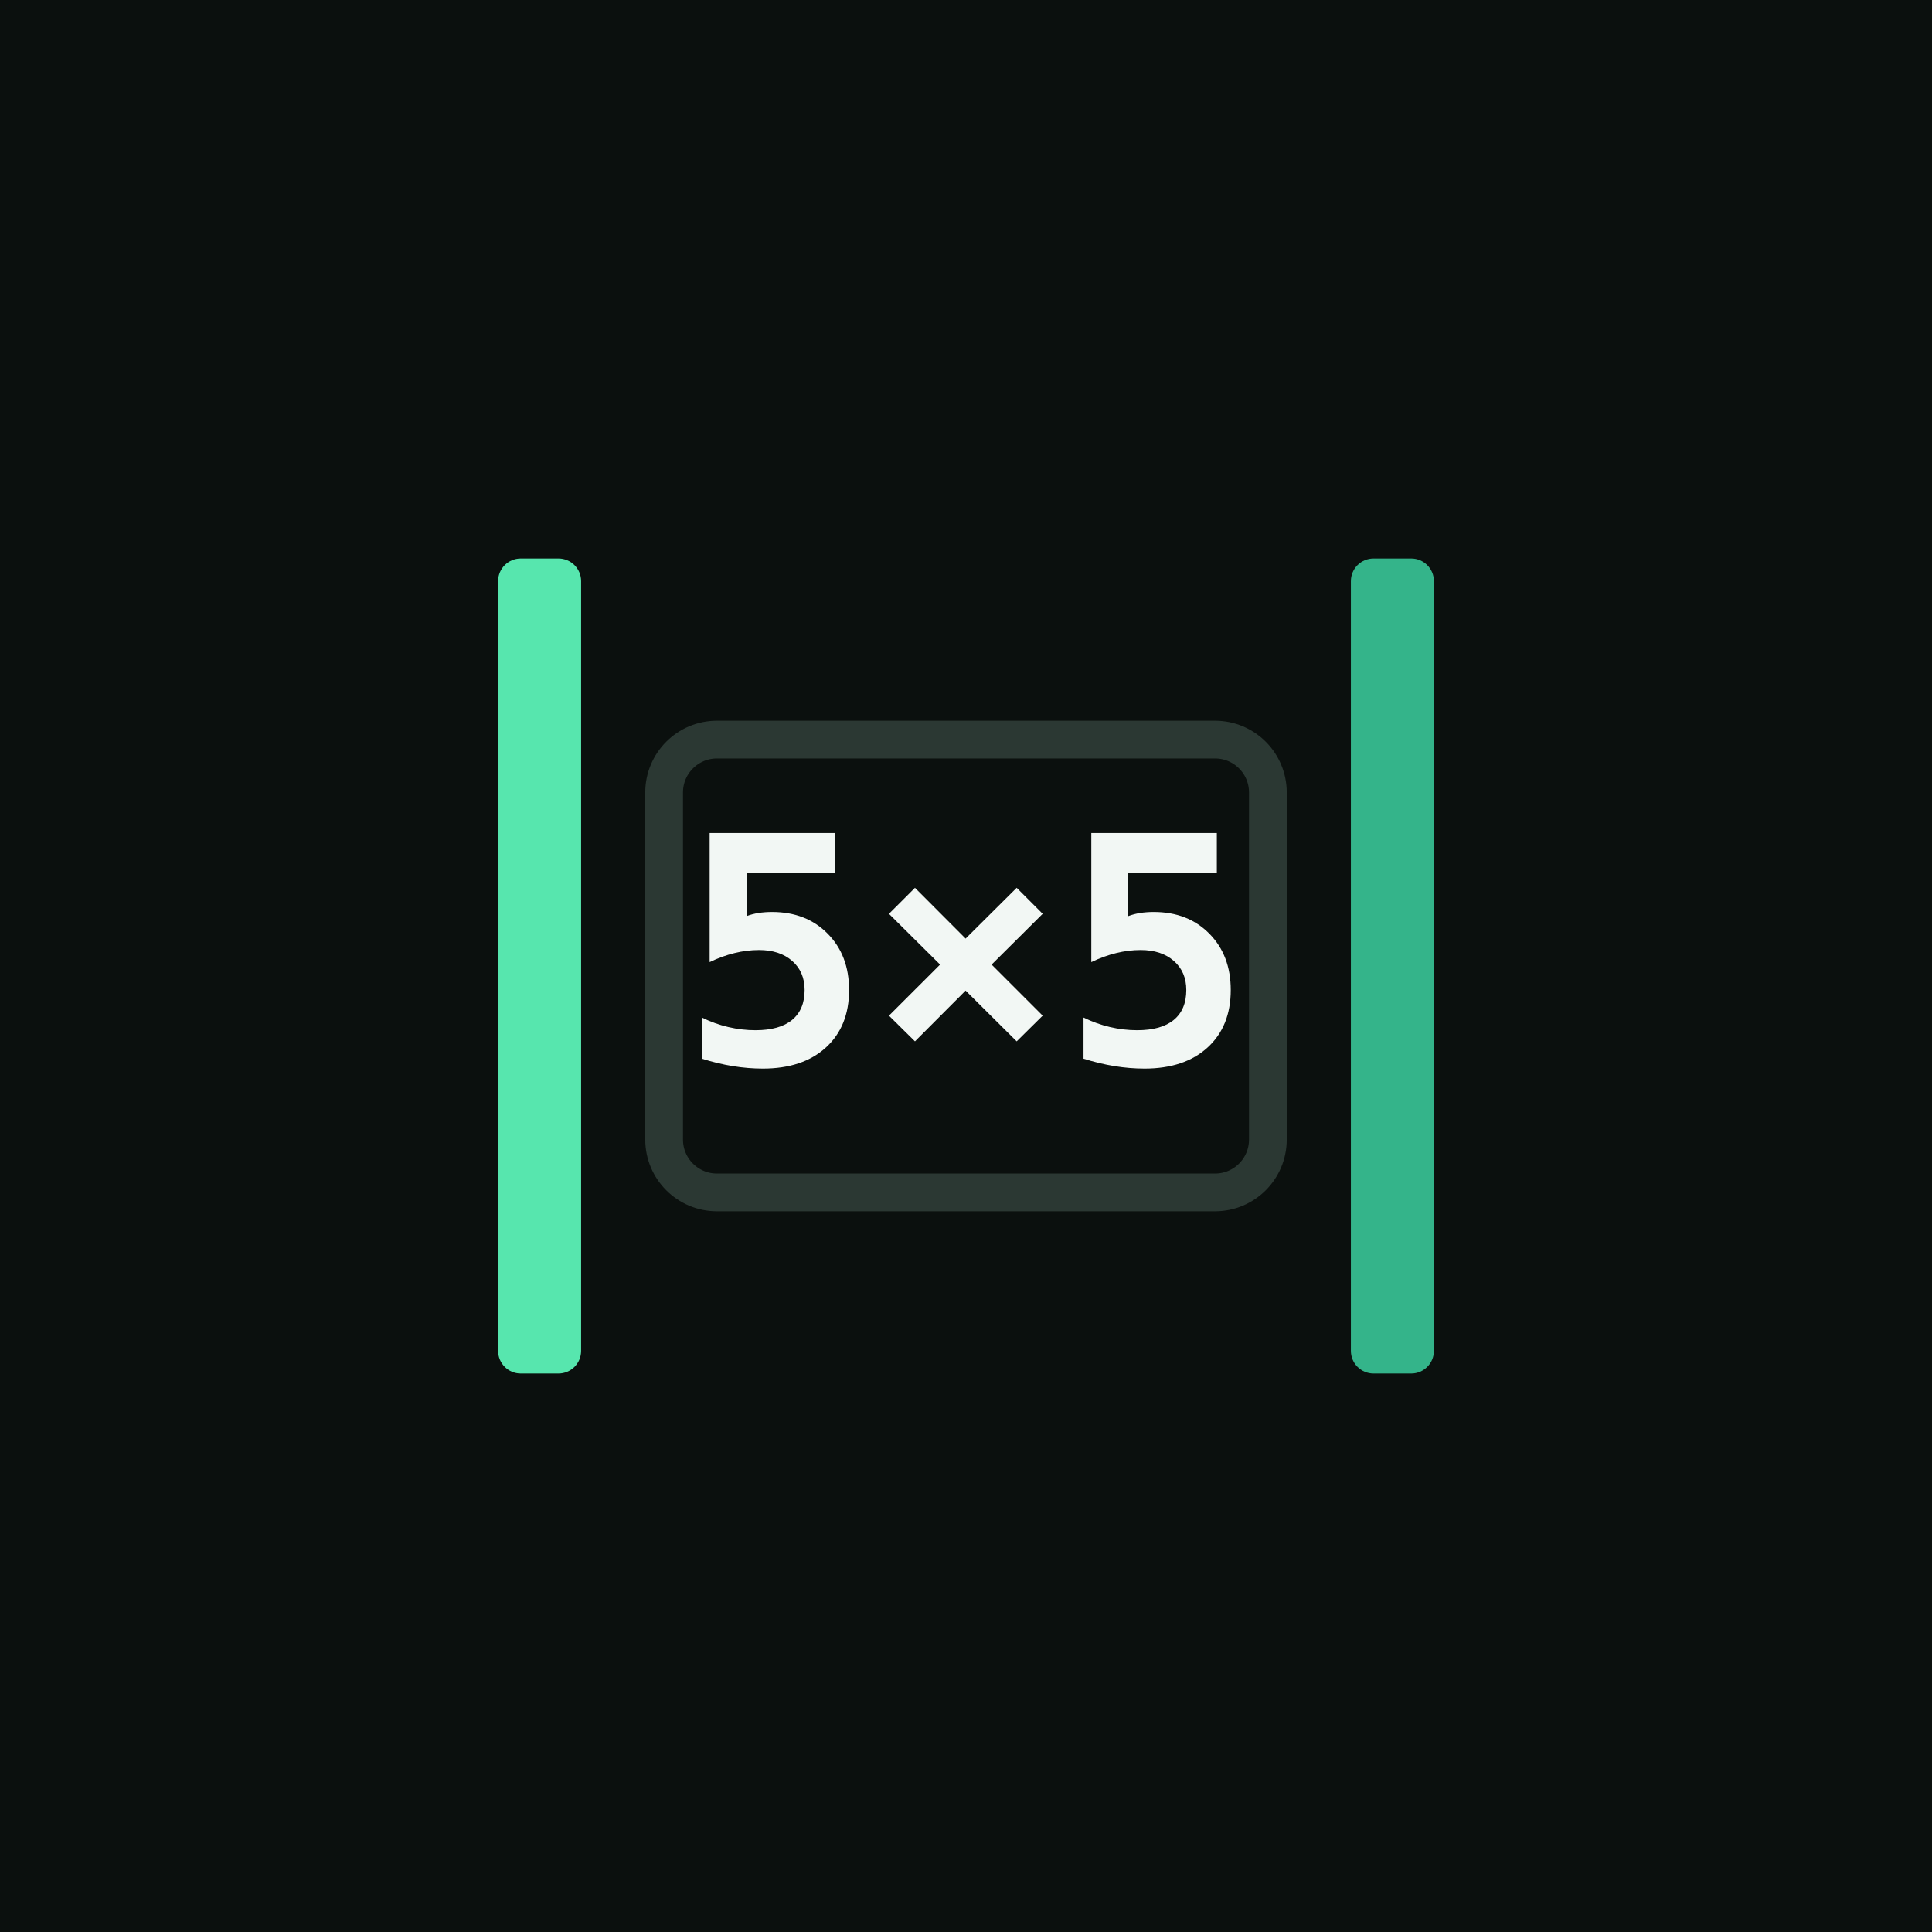
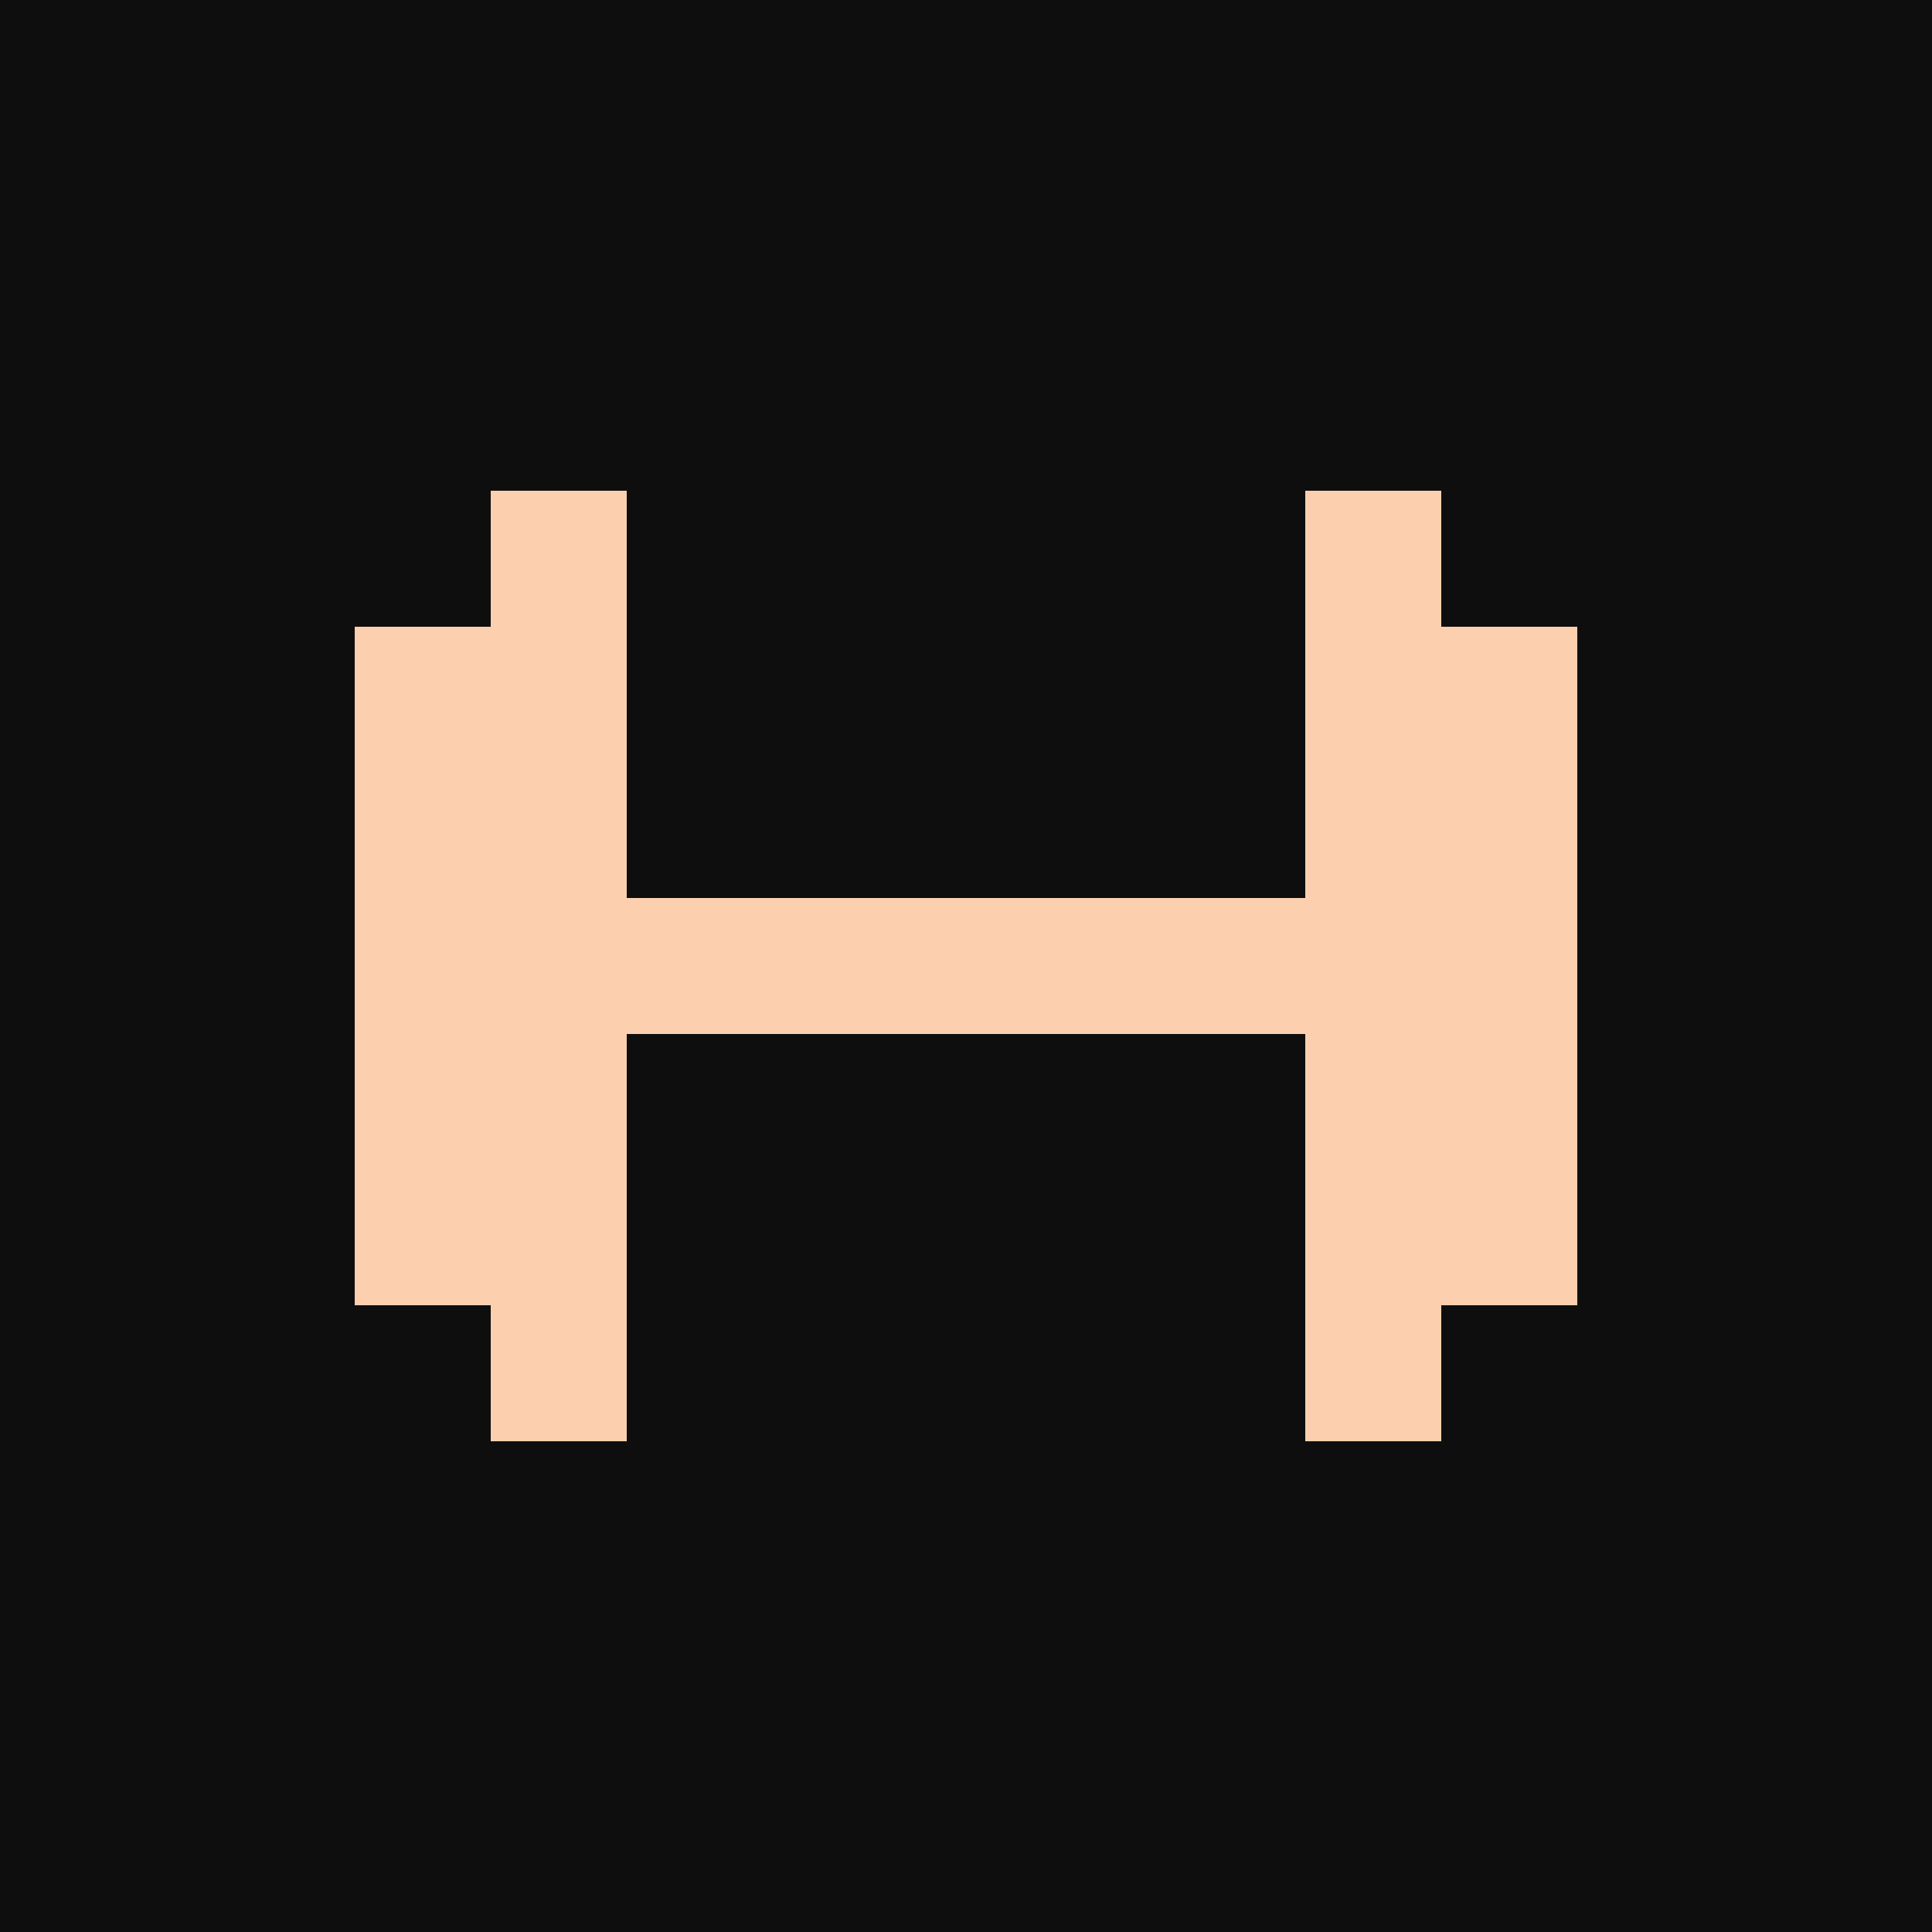
- <svg xmlns="http://www.w3.org/2000/svg" viewBox="0 0 512 512">
-   <rect width="512" height="512" rx="0" fill="#0b100e" />
-   <rect x="132" y="148" width="22" height="216" rx="6" fill="#57e6ae" />
-   <rect x="176" y="196" width="160" height="120" rx="14" fill="none" stroke="#2b3833" stroke-width="10" />
-   <text x="256" y="282" text-anchor="middle" font-family="ui-monospace,monospace" font-size="84" font-weight="700" fill="#f2f7f4">5×5</text>
-   <rect x="358" y="148" width="22" height="216" rx="6" fill="#34b48a" />
+ <svg xmlns="http://www.w3.org/2000/svg" viewBox="0 0 512 512" shape-rendering="crispEdges">
+   <rect width="512" height="512" rx="0" fill="#0e0e0e" />
+   <g fill="#fcd0af">
+     <rect x="130" y="130" width="36" height="36" />
+     <rect x="346" y="130" width="36" height="36" />
+     <rect x="94" y="166" width="72" height="36" />
+     <rect x="346" y="166" width="72" height="36" />
+     <rect x="94" y="202" width="72" height="36" />
+     <rect x="346" y="202" width="72" height="36" />
+     <rect x="94" y="238" width="324" height="36" />
+     <rect x="94" y="274" width="72" height="36" />
+     <rect x="346" y="274" width="72" height="36" />
+     <rect x="94" y="310" width="72" height="36" />
+     <rect x="346" y="310" width="72" height="36" />
+     <rect x="130" y="346" width="36" height="36" />
+     <rect x="346" y="346" width="36" height="36" />
+   </g>
</svg>
